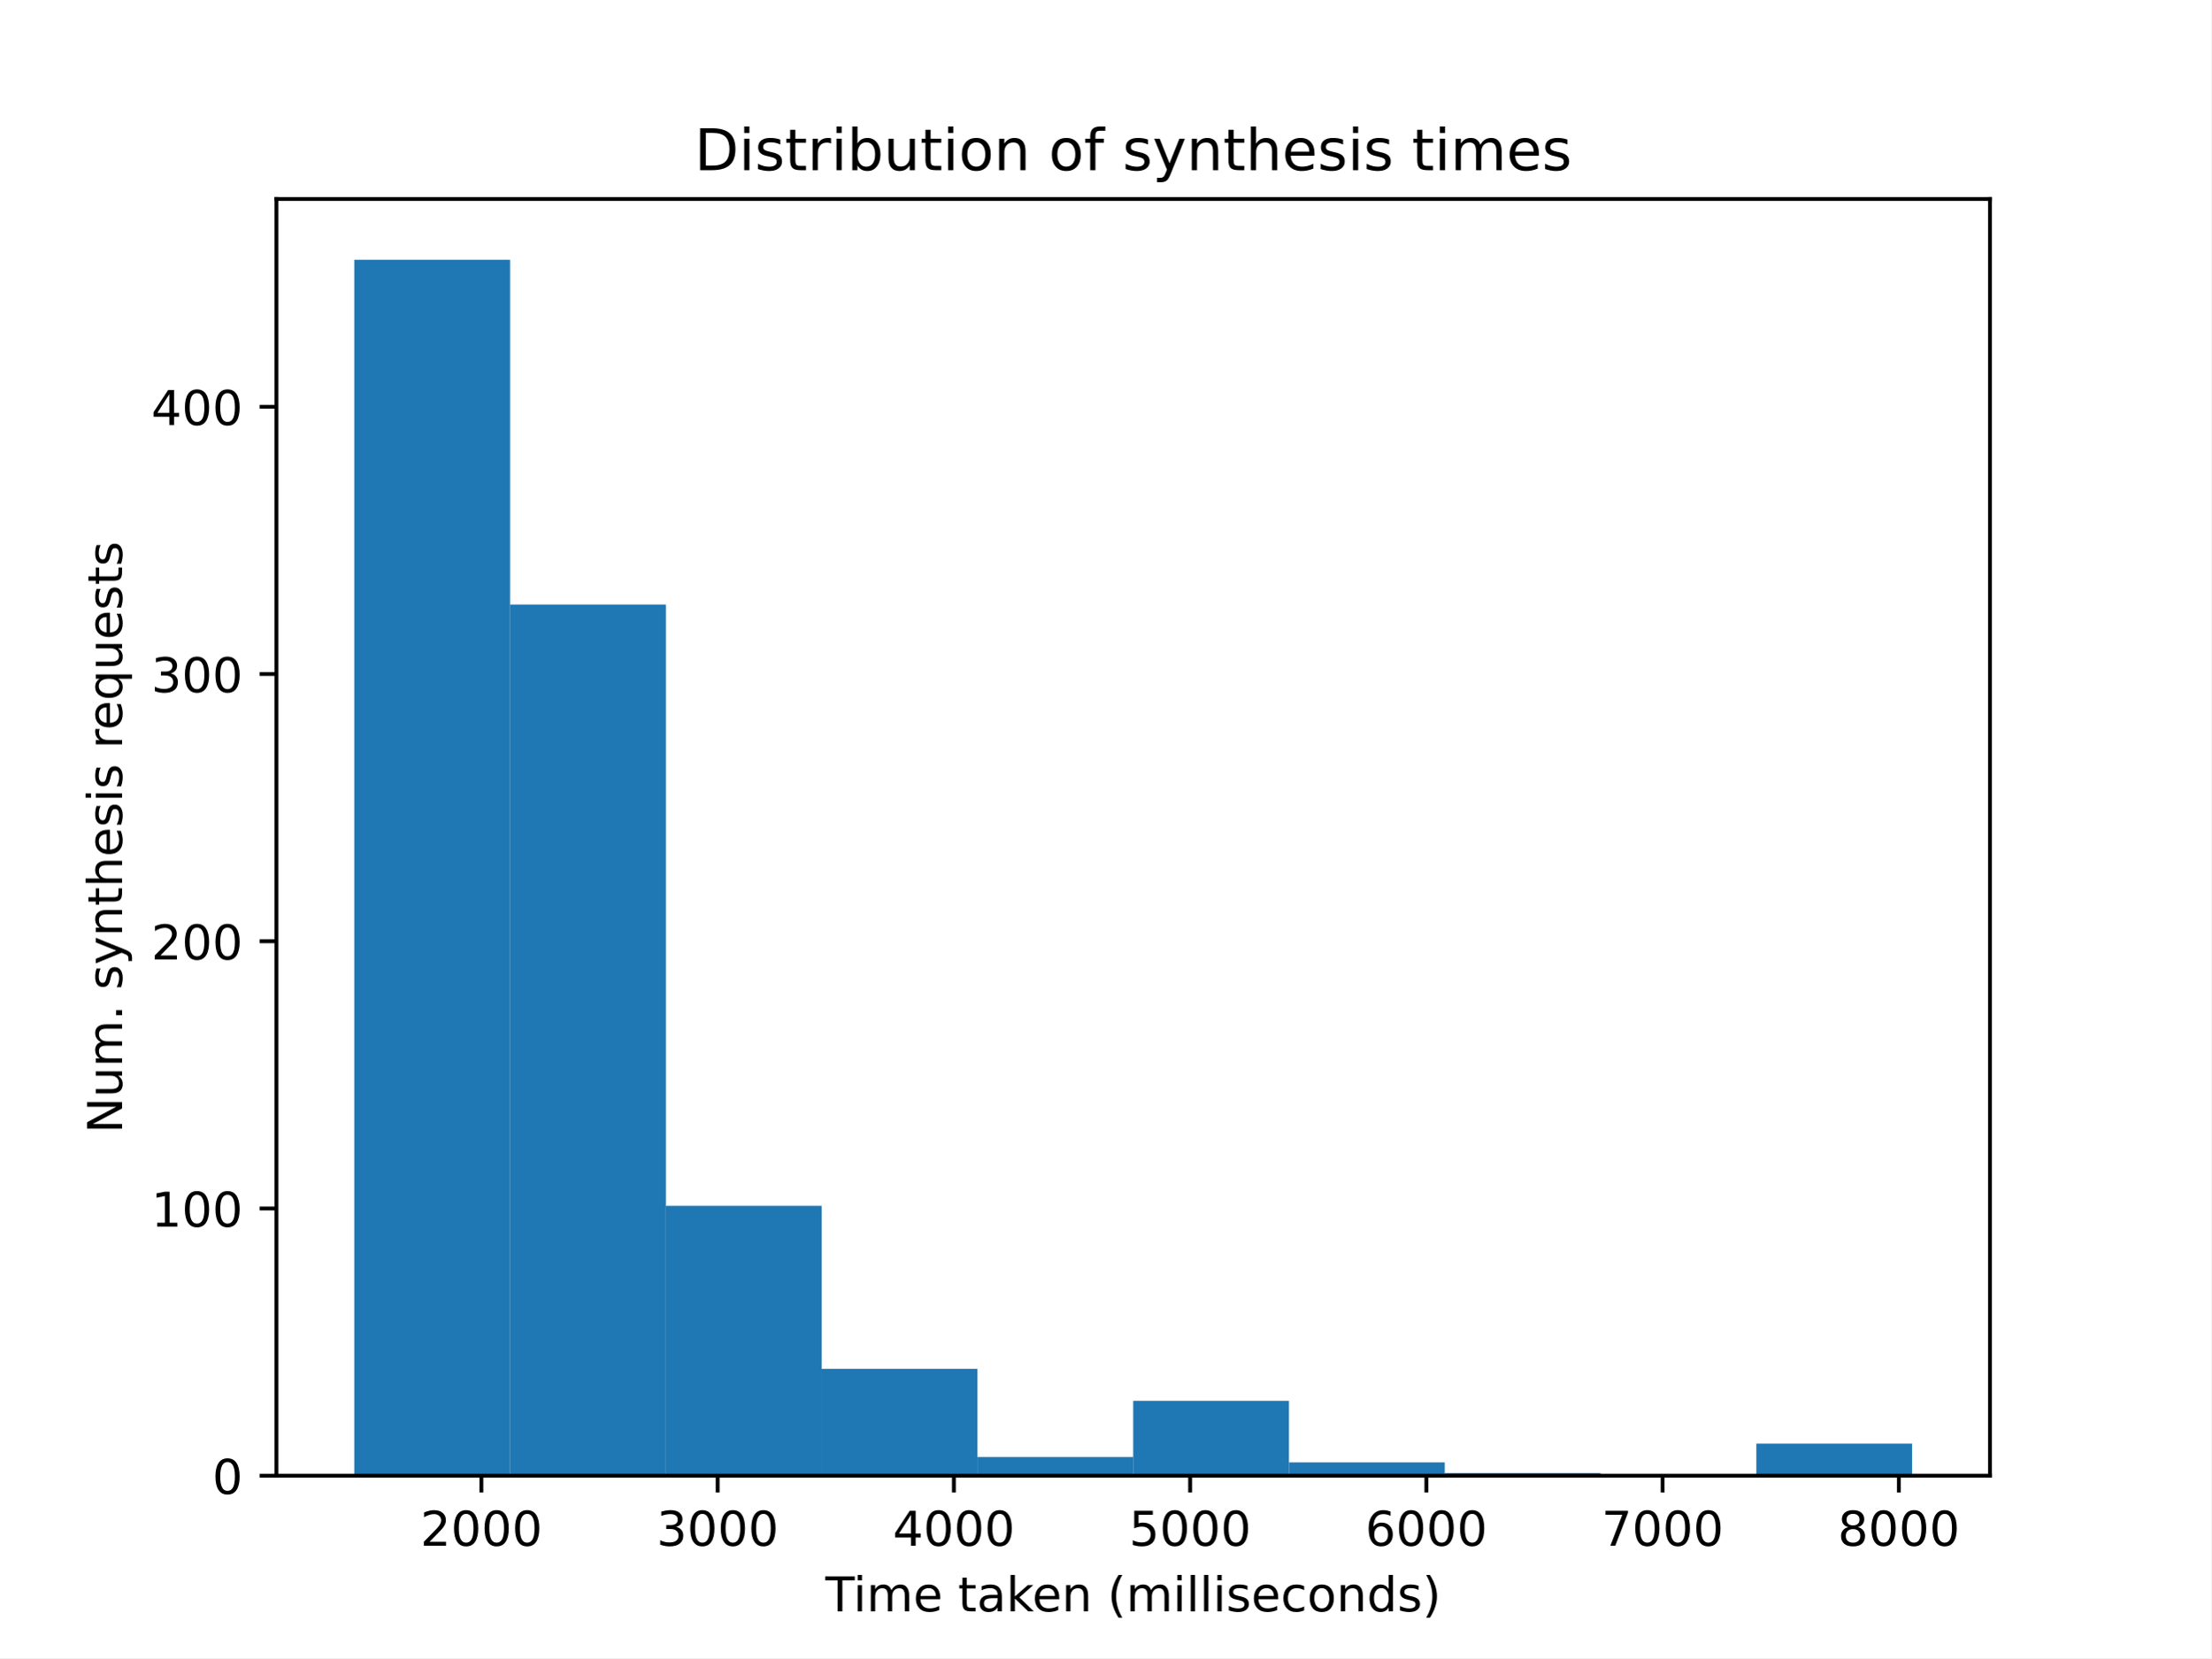
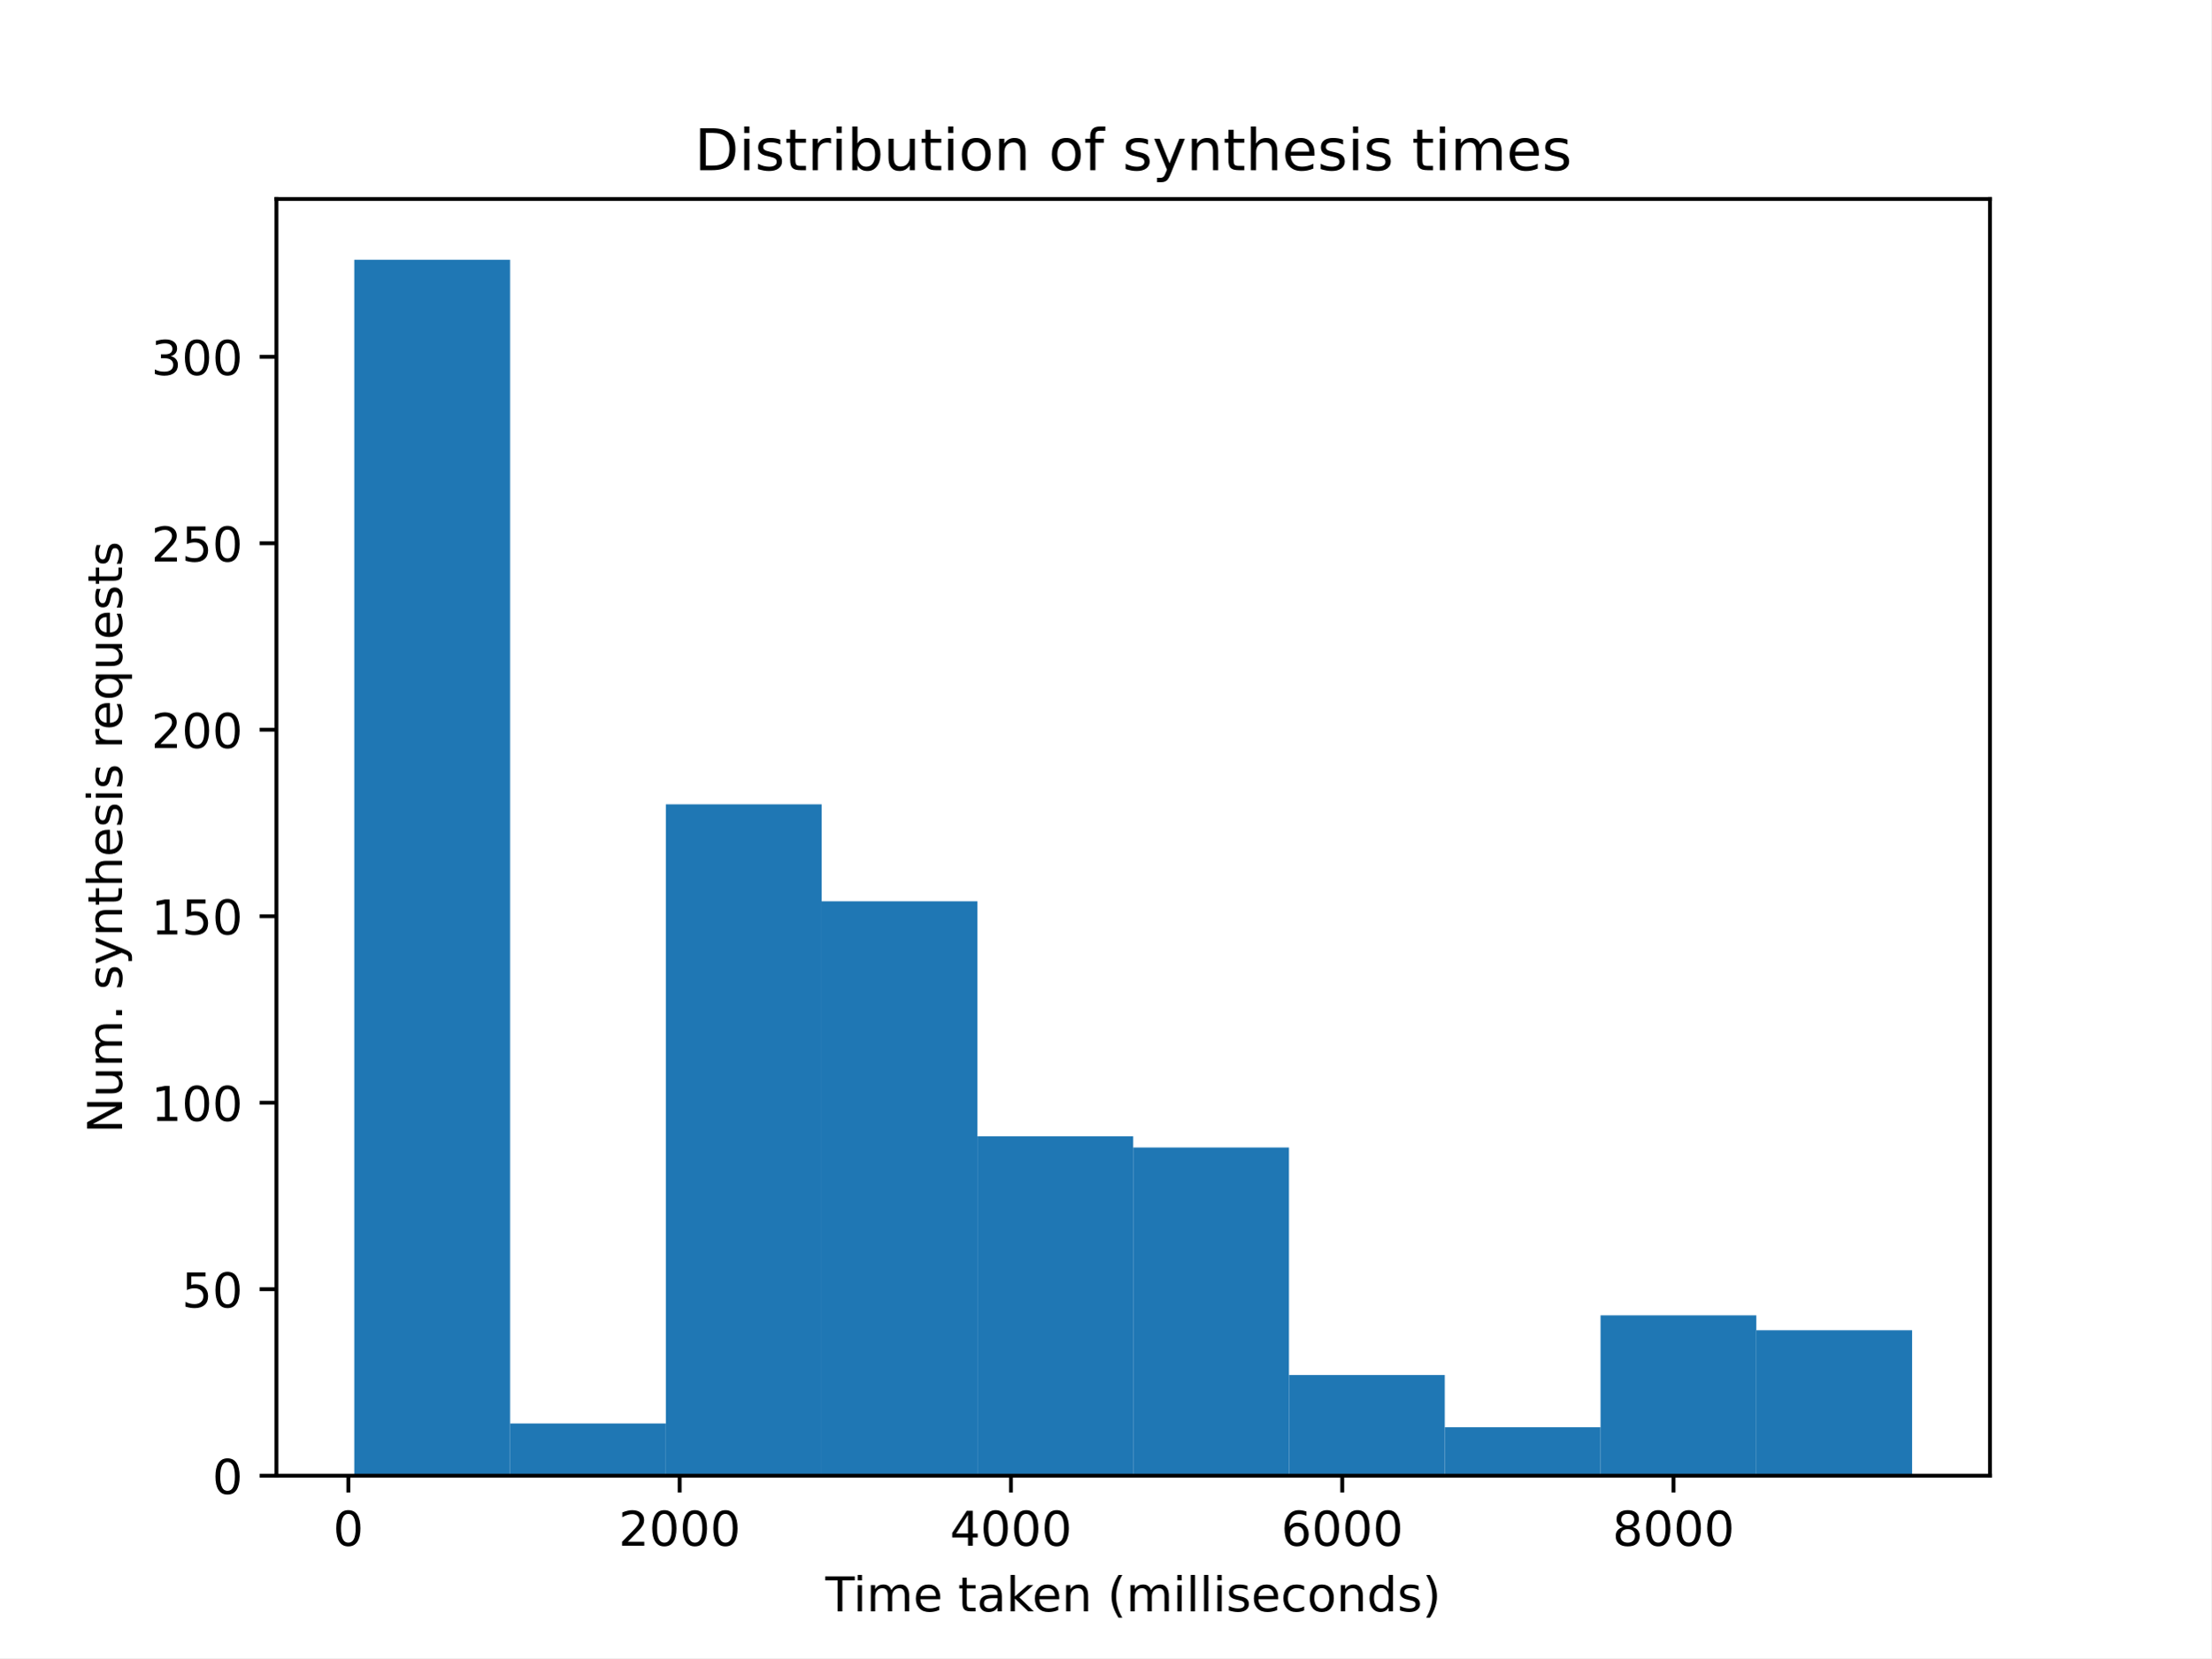
<svg xmlns="http://www.w3.org/2000/svg" xmlns:xlink="http://www.w3.org/1999/xlink" height="345.6pt" version="1.1" viewBox="0 0 460.8 345.6" width="460.8pt">
  <defs>
    <style type="text/css">*{stroke-linecap:butt;stroke-linejoin:round;}</style>
  </defs>
  <g id="figure_1">
    <g id="patch_1">
      <path d="M 0 345.6  L 460.8 345.6  L 460.8 0  L 0 0  z " style="fill:#ffffff;" />
    </g>
    <g id="axes_1">
      <g id="patch_2">
        <path d="M 57.6 307.584  L 414.72 307.584  L 414.72 41.472  L 57.6 41.472  z " style="fill:#ffffff;" />
      </g>
      <g id="patch_3">
-         <path clip-path="url(#p258de4fa7c)" d="M 73.833 307.584  L 106.298 307.584  L 106.298 54.144  L 73.833 54.144  z " style="fill:#1f77b4;" />
+         <path clip-path="url(#p5d785d6f52)" d="M 73.833 307.584  L 106.298 307.584  L 106.298 54.144  L 73.833 54.144  z " style="fill:#1f77b4;" />
      </g>
      <g id="patch_4">
-         <path clip-path="url(#p258de4fa7c)" d="M 106.298 307.584  L 138.764 307.584  L 138.764 125.998  L 106.298 125.998  z " style="fill:#1f77b4;" />
+         <path clip-path="url(#p5d785d6f52)" d="M 106.298 307.584  L 138.764 307.584  L 138.764 296.7  L 106.298 296.7  z " style="fill:#1f77b4;" />
      </g>
      <g id="patch_5">
-         <path clip-path="url(#p258de4fa7c)" d="M 138.764 307.584  L 171.229 307.584  L 171.229 251.326  L 138.764 251.326  z " style="fill:#1f77b4;" />
+         <path clip-path="url(#p5d785d6f52)" d="M 138.764 307.584  L 171.229 307.584  L 171.229 167.648  L 138.764 167.648  z " style="fill:#1f77b4;" />
      </g>
      <g id="patch_6">
-         <path clip-path="url(#p258de4fa7c)" d="M 171.229 307.584  L 203.695 307.584  L 203.695 285.304  L 171.229 285.304  z " style="fill:#1f77b4;" />
+         <path clip-path="url(#p5d785d6f52)" d="M 171.229 307.584  L 203.695 307.584  L 203.695 187.861  L 171.229 187.861  z " style="fill:#1f77b4;" />
      </g>
      <g id="patch_7">
-         <path clip-path="url(#p258de4fa7c)" d="M 203.695 307.584  L 236.16 307.584  L 236.16 303.685  L 203.695 303.685  z " style="fill:#1f77b4;" />
+         <path clip-path="url(#p5d785d6f52)" d="M 203.695 307.584  L 236.16 307.584  L 236.16 236.838  L 203.695 236.838  z " style="fill:#1f77b4;" />
      </g>
      <g id="patch_8">
-         <path clip-path="url(#p258de4fa7c)" d="M 236.16 307.584  L 268.625 307.584  L 268.625 291.988  L 236.16 291.988  z " style="fill:#1f77b4;" />
+         <path clip-path="url(#p5d785d6f52)" d="M 236.16 307.584  L 268.625 307.584  L 268.625 239.171  L 236.16 239.171  z " style="fill:#1f77b4;" />
      </g>
      <g id="patch_9">
-         <path clip-path="url(#p258de4fa7c)" d="M 268.625 307.584  L 301.091 307.584  L 301.091 304.799  L 268.625 304.799  z " style="fill:#1f77b4;" />
+         <path clip-path="url(#p5d785d6f52)" d="M 268.625 307.584  L 301.091 307.584  L 301.091 286.594  L 268.625 286.594  z " style="fill:#1f77b4;" />
      </g>
      <g id="patch_10">
-         <path clip-path="url(#p258de4fa7c)" d="M 301.091 307.584  L 333.556 307.584  L 333.556 307.027  L 301.091 307.027  z " style="fill:#1f77b4;" />
+         <path clip-path="url(#p5d785d6f52)" d="M 301.091 307.584  L 333.556 307.584  L 333.556 297.477  L 301.091 297.477  z " style="fill:#1f77b4;" />
      </g>
      <g id="patch_11">
-         <path clip-path="url(#p258de4fa7c)" d="M 333.556 307.584  L 366.022 307.584  L 366.022 307.584  L 333.556 307.584  z " style="fill:#1f77b4;" />
+         <path clip-path="url(#p5d785d6f52)" d="M 333.556 307.584  L 366.022 307.584  L 366.022 274.155  L 333.556 274.155  z " style="fill:#1f77b4;" />
      </g>
      <g id="patch_12">
-         <path clip-path="url(#p258de4fa7c)" d="M 366.022 307.584  L 398.487 307.584  L 398.487 300.9  L 366.022 300.9  z " style="fill:#1f77b4;" />
+         <path clip-path="url(#p5d785d6f52)" d="M 366.022 307.584  L 398.487 307.584  L 398.487 277.264  L 366.022 277.264  z " style="fill:#1f77b4;" />
      </g>
      <g id="matplotlib.axis_1">
        <g id="xtick_1">
          <g id="line2d_1">
            <defs>
-               <path d="M 0 0  L 0 3.5  " id="mf7b155aada" style="stroke:#000000;stroke-width:0.8;" />
+               <path d="M 0 0  L 0 3.5  " id="m2b6bdbf3f2" style="stroke:#000000;stroke-width:0.8;" />
            </defs>
            <g>
-               <use style="stroke:#000000;stroke-width:0.8;" x="100.321" xlink:href="#mf7b155aada" y="307.584" />
+               <use style="stroke:#000000;stroke-width:0.8;" x="72.59" xlink:href="#m2b6bdbf3f2" y="307.584" />
            </g>
          </g>
          <g id="text_1">
-             <g transform="translate(87.59607 322.1824)scale(0.1 -0.1)">
-               <defs>
-                 <path d="M 19.188 8.297  L 53.609 8.297  L 53.609 0  L 7.328 0  L 7.328 8.297  Q 12.938 14.109 22.625 23.891  Q 32.328 33.688 34.812 36.531  Q 39.547 41.844 41.422 45.531  Q 43.312 49.219 43.312 52.781  Q 43.312 58.594 39.234 62.25  Q 35.156 65.922 28.609 65.922  Q 23.969 65.922 18.812 64.312  Q 13.672 62.703 7.812 59.422  L 7.812 69.391  Q 13.766 71.781 18.938 73  Q 24.125 74.219 28.422 74.219  Q 39.75 74.219 46.484 68.547  Q 53.219 62.891 53.219 53.422  Q 53.219 48.922 51.531 44.891  Q 49.859 40.875 45.406 35.406  Q 44.188 33.984 37.641 27.219  Q 31.109 20.453 19.188 8.297  z " id="DejaVuSans-50" />
+             <g transform="translate(69.40865 322.1824)scale(0.1 -0.1)">
+               <defs>
                <path d="M 31.781 66.406  Q 24.172 66.406 20.328 58.906  Q 16.5 51.422 16.5 36.375  Q 16.5 21.391 20.328 13.891  Q 24.172 6.391 31.781 6.391  Q 39.453 6.391 43.281 13.891  Q 47.125 21.391 47.125 36.375  Q 47.125 51.422 43.281 58.906  Q 39.453 66.406 31.781 66.406  z M 31.781 74.219  Q 44.047 74.219 50.516 64.516  Q 56.984 54.828 56.984 36.375  Q 56.984 17.969 50.516 8.266  Q 44.047 -1.422 31.781 -1.422  Q 19.531 -1.422 13.062 8.266  Q 6.594 17.969 6.594 36.375  Q 6.594 54.828 13.062 64.516  Q 19.531 74.219 31.781 74.219  z " id="DejaVuSans-48" />
              </defs>
-               <use xlink:href="#DejaVuSans-50" />
-               <use x="63.623" xlink:href="#DejaVuSans-48" />
-               <use x="127.246" xlink:href="#DejaVuSans-48" />
-               <use x="190.869" xlink:href="#DejaVuSans-48" />
+               <use xlink:href="#DejaVuSans-48" />
            </g>
          </g>
        </g>
        <g id="xtick_2">
          <g id="line2d_2">
            <g>
-               <use style="stroke:#000000;stroke-width:0.8;" x="149.556" xlink:href="#mf7b155aada" y="307.584" />
+               <use style="stroke:#000000;stroke-width:0.8;" x="141.636" xlink:href="#m2b6bdbf3f2" y="307.584" />
            </g>
          </g>
          <g id="text_2">
-             <g transform="translate(136.8309 322.1824)scale(0.1 -0.1)">
-               <defs>
-                 <path d="M 40.578 39.312  Q 47.656 37.797 51.625 33  Q 55.609 28.219 55.609 21.188  Q 55.609 10.406 48.188 4.484  Q 40.766 -1.422 27.094 -1.422  Q 22.516 -1.422 17.656 -0.516  Q 12.797 0.391 7.625 2.203  L 7.625 11.719  Q 11.719 9.328 16.594 8.109  Q 21.484 6.891 26.812 6.891  Q 36.078 6.891 40.938 10.547  Q 45.797 14.203 45.797 21.188  Q 45.797 27.641 41.281 31.266  Q 36.766 34.906 28.719 34.906  L 20.219 34.906  L 20.219 43.016  L 29.109 43.016  Q 36.375 43.016 40.234 45.922  Q 44.094 48.828 44.094 54.297  Q 44.094 59.906 40.109 62.906  Q 36.141 65.922 28.719 65.922  Q 24.656 65.922 20.016 65.031  Q 15.375 64.156 9.812 62.312  L 9.812 71.094  Q 15.438 72.656 20.344 73.438  Q 25.25 74.219 29.594 74.219  Q 40.828 74.219 47.359 69.109  Q 53.906 64.016 53.906 55.328  Q 53.906 49.266 50.438 45.094  Q 46.969 40.922 40.578 39.312  z " id="DejaVuSans-51" />
-               </defs>
-               <use xlink:href="#DejaVuSans-51" />
+             <g transform="translate(128.911 322.1824)scale(0.1 -0.1)">
+               <defs>
+                 <path d="M 19.188 8.297  L 53.609 8.297  L 53.609 0  L 7.328 0  L 7.328 8.297  Q 12.938 14.109 22.625 23.891  Q 32.328 33.688 34.812 36.531  Q 39.547 41.844 41.422 45.531  Q 43.312 49.219 43.312 52.781  Q 43.312 58.594 39.234 62.25  Q 35.156 65.922 28.609 65.922  Q 23.969 65.922 18.812 64.312  Q 13.672 62.703 7.812 59.422  L 7.812 69.391  Q 13.766 71.781 18.938 73  Q 24.125 74.219 28.422 74.219  Q 39.75 74.219 46.484 68.547  Q 53.219 62.891 53.219 53.422  Q 53.219 48.922 51.531 44.891  Q 49.859 40.875 45.406 35.406  Q 44.188 33.984 37.641 27.219  Q 31.109 20.453 19.188 8.297  z " id="DejaVuSans-50" />
+               </defs>
+               <use xlink:href="#DejaVuSans-50" />
              <use x="63.623" xlink:href="#DejaVuSans-48" />
              <use x="127.246" xlink:href="#DejaVuSans-48" />
              <use x="190.869" xlink:href="#DejaVuSans-48" />
            </g>
          </g>
        </g>
        <g id="xtick_3">
          <g id="line2d_3">
            <g>
-               <use style="stroke:#000000;stroke-width:0.8;" x="198.791" xlink:href="#mf7b155aada" y="307.584" />
+               <use style="stroke:#000000;stroke-width:0.8;" x="210.682" xlink:href="#m2b6bdbf3f2" y="307.584" />
            </g>
          </g>
          <g id="text_3">
-             <g transform="translate(186.0658 322.1824)scale(0.1 -0.1)">
+             <g transform="translate(197.957 322.1824)scale(0.1 -0.1)">
              <defs>
                <path d="M 37.797 64.312  L 12.891 25.391  L 37.797 25.391  z M 35.203 72.906  L 47.609 72.906  L 47.609 25.391  L 58.016 25.391  L 58.016 17.188  L 47.609 17.188  L 47.609 0  L 37.797 0  L 37.797 17.188  L 4.891 17.188  L 4.891 26.703  z " id="DejaVuSans-52" />
              </defs>
              <use xlink:href="#DejaVuSans-52" />
              <use x="63.623" xlink:href="#DejaVuSans-48" />
              <use x="127.246" xlink:href="#DejaVuSans-48" />
              <use x="190.869" xlink:href="#DejaVuSans-48" />
            </g>
          </g>
        </g>
        <g id="xtick_4">
          <g id="line2d_4">
            <g>
-               <use style="stroke:#000000;stroke-width:0.8;" x="248.026" xlink:href="#mf7b155aada" y="307.584" />
+               <use style="stroke:#000000;stroke-width:0.8;" x="279.728" xlink:href="#m2b6bdbf3f2" y="307.584" />
            </g>
          </g>
          <g id="text_4">
-             <g transform="translate(235.3006 322.1824)scale(0.1 -0.1)">
-               <defs>
-                 <path d="M 10.797 72.906  L 49.516 72.906  L 49.516 64.594  L 19.828 64.594  L 19.828 46.734  Q 21.969 47.469 24.109 47.828  Q 26.266 48.188 28.422 48.188  Q 40.625 48.188 47.75 41.5  Q 54.891 34.812 54.891 23.391  Q 54.891 11.625 47.562 5.094  Q 40.234 -1.422 26.906 -1.422  Q 22.312 -1.422 17.547 -0.641  Q 12.797 0.141 7.719 1.703  L 7.719 11.625  Q 12.109 9.234 16.797 8.062  Q 21.484 6.891 26.703 6.891  Q 35.156 6.891 40.078 11.328  Q 45.016 15.766 45.016 23.391  Q 45.016 31 40.078 35.438  Q 35.156 39.891 26.703 39.891  Q 22.75 39.891 18.812 39.016  Q 14.891 38.141 10.797 36.281  z " id="DejaVuSans-53" />
-               </defs>
-               <use xlink:href="#DejaVuSans-53" />
+             <g transform="translate(267.0031 322.1824)scale(0.1 -0.1)">
+               <defs>
+                 <path d="M 33.016 40.375  Q 26.375 40.375 22.484 35.828  Q 18.609 31.297 18.609 23.391  Q 18.609 15.531 22.484 10.953  Q 26.375 6.391 33.016 6.391  Q 39.656 6.391 43.531 10.953  Q 47.406 15.531 47.406 23.391  Q 47.406 31.297 43.531 35.828  Q 39.656 40.375 33.016 40.375  z M 52.594 71.297  L 52.594 62.312  Q 48.875 64.062 45.094 64.984  Q 41.312 65.922 37.594 65.922  Q 27.828 65.922 22.672 59.328  Q 17.531 52.734 16.797 39.406  Q 19.672 43.656 24.016 45.922  Q 28.375 48.188 33.594 48.188  Q 44.578 48.188 50.953 41.516  Q 57.328 34.859 57.328 23.391  Q 57.328 12.156 50.688 5.359  Q 44.047 -1.422 33.016 -1.422  Q 20.359 -1.422 13.672 8.266  Q 6.984 17.969 6.984 36.375  Q 6.984 53.656 15.188 63.938  Q 23.391 74.219 37.203 74.219  Q 40.922 74.219 44.703 73.484  Q 48.484 72.75 52.594 71.297  z " id="DejaVuSans-54" />
+               </defs>
+               <use xlink:href="#DejaVuSans-54" />
              <use x="63.623" xlink:href="#DejaVuSans-48" />
              <use x="127.246" xlink:href="#DejaVuSans-48" />
              <use x="190.869" xlink:href="#DejaVuSans-48" />
            </g>
          </g>
        </g>
        <g id="xtick_5">
          <g id="line2d_5">
            <g>
-               <use style="stroke:#000000;stroke-width:0.8;" x="297.26" xlink:href="#mf7b155aada" y="307.584" />
+               <use style="stroke:#000000;stroke-width:0.8;" x="348.774" xlink:href="#m2b6bdbf3f2" y="307.584" />
            </g>
          </g>
          <g id="text_5">
-             <g transform="translate(284.5354 322.1824)scale(0.1 -0.1)">
-               <defs>
-                 <path d="M 33.016 40.375  Q 26.375 40.375 22.484 35.828  Q 18.609 31.297 18.609 23.391  Q 18.609 15.531 22.484 10.953  Q 26.375 6.391 33.016 6.391  Q 39.656 6.391 43.531 10.953  Q 47.406 15.531 47.406 23.391  Q 47.406 31.297 43.531 35.828  Q 39.656 40.375 33.016 40.375  z M 52.594 71.297  L 52.594 62.312  Q 48.875 64.062 45.094 64.984  Q 41.312 65.922 37.594 65.922  Q 27.828 65.922 22.672 59.328  Q 17.531 52.734 16.797 39.406  Q 19.672 43.656 24.016 45.922  Q 28.375 48.188 33.594 48.188  Q 44.578 48.188 50.953 41.516  Q 57.328 34.859 57.328 23.391  Q 57.328 12.156 50.688 5.359  Q 44.047 -1.422 33.016 -1.422  Q 20.359 -1.422 13.672 8.266  Q 6.984 17.969 6.984 36.375  Q 6.984 53.656 15.188 63.938  Q 23.391 74.219 37.203 74.219  Q 40.922 74.219 44.703 73.484  Q 48.484 72.75 52.594 71.297  z " id="DejaVuSans-54" />
-               </defs>
-               <use xlink:href="#DejaVuSans-54" />
+             <g transform="translate(336.0491 322.1824)scale(0.1 -0.1)">
+               <defs>
+                 <path d="M 31.781 34.625  Q 24.75 34.625 20.719 30.859  Q 16.703 27.094 16.703 20.516  Q 16.703 13.922 20.719 10.156  Q 24.75 6.391 31.781 6.391  Q 38.812 6.391 42.859 10.172  Q 46.922 13.969 46.922 20.516  Q 46.922 27.094 42.891 30.859  Q 38.875 34.625 31.781 34.625  z M 21.922 38.812  Q 15.578 40.375 12.031 44.719  Q 8.5 49.078 8.5 55.328  Q 8.5 64.062 14.719 69.141  Q 20.953 74.219 31.781 74.219  Q 42.672 74.219 48.875 69.141  Q 55.078 64.062 55.078 55.328  Q 55.078 49.078 51.531 44.719  Q 48 40.375 41.703 38.812  Q 48.828 37.156 52.797 32.312  Q 56.781 27.484 56.781 20.516  Q 56.781 9.906 50.312 4.234  Q 43.844 -1.422 31.781 -1.422  Q 19.734 -1.422 13.25 4.234  Q 6.781 9.906 6.781 20.516  Q 6.781 27.484 10.781 32.312  Q 14.797 37.156 21.922 38.812  z M 18.312 54.391  Q 18.312 48.734 21.844 45.562  Q 25.391 42.391 31.781 42.391  Q 38.141 42.391 41.719 45.562  Q 45.312 48.734 45.312 54.391  Q 45.312 60.062 41.719 63.234  Q 38.141 66.406 31.781 66.406  Q 25.391 66.406 21.844 63.234  Q 18.312 60.062 18.312 54.391  z " id="DejaVuSans-56" />
+               </defs>
+               <use xlink:href="#DejaVuSans-56" />
              <use x="63.623" xlink:href="#DejaVuSans-48" />
              <use x="127.246" xlink:href="#DejaVuSans-48" />
              <use x="190.869" xlink:href="#DejaVuSans-48" />
            </g>
          </g>
        </g>
-         <g id="xtick_6">
-           <g id="line2d_6">
-             <g>
-               <use style="stroke:#000000;stroke-width:0.8;" x="346.495" xlink:href="#mf7b155aada" y="307.584" />
-             </g>
-           </g>
-           <g id="text_6">
-             <g transform="translate(333.7703 322.1824)scale(0.1 -0.1)">
-               <defs>
-                 <path d="M 8.203 72.906  L 55.078 72.906  L 55.078 68.703  L 28.609 0  L 18.312 0  L 43.219 64.594  L 8.203 64.594  z " id="DejaVuSans-55" />
-               </defs>
-               <use xlink:href="#DejaVuSans-55" />
-               <use x="63.623" xlink:href="#DejaVuSans-48" />
-               <use x="127.246" xlink:href="#DejaVuSans-48" />
-               <use x="190.869" xlink:href="#DejaVuSans-48" />
-             </g>
-           </g>
-         </g>
-         <g id="xtick_7">
-           <g id="line2d_7">
-             <g>
-               <use style="stroke:#000000;stroke-width:0.8;" x="395.73" xlink:href="#mf7b155aada" y="307.584" />
-             </g>
-           </g>
-           <g id="text_7">
-             <g transform="translate(383.0051 322.1824)scale(0.1 -0.1)">
-               <defs>
-                 <path d="M 31.781 34.625  Q 24.75 34.625 20.719 30.859  Q 16.703 27.094 16.703 20.516  Q 16.703 13.922 20.719 10.156  Q 24.75 6.391 31.781 6.391  Q 38.812 6.391 42.859 10.172  Q 46.922 13.969 46.922 20.516  Q 46.922 27.094 42.891 30.859  Q 38.875 34.625 31.781 34.625  z M 21.922 38.812  Q 15.578 40.375 12.031 44.719  Q 8.5 49.078 8.5 55.328  Q 8.5 64.062 14.719 69.141  Q 20.953 74.219 31.781 74.219  Q 42.672 74.219 48.875 69.141  Q 55.078 64.062 55.078 55.328  Q 55.078 49.078 51.531 44.719  Q 48 40.375 41.703 38.812  Q 48.828 37.156 52.797 32.312  Q 56.781 27.484 56.781 20.516  Q 56.781 9.906 50.312 4.234  Q 43.844 -1.422 31.781 -1.422  Q 19.734 -1.422 13.25 4.234  Q 6.781 9.906 6.781 20.516  Q 6.781 27.484 10.781 32.312  Q 14.797 37.156 21.922 38.812  z M 18.312 54.391  Q 18.312 48.734 21.844 45.562  Q 25.391 42.391 31.781 42.391  Q 38.141 42.391 41.719 45.562  Q 45.312 48.734 45.312 54.391  Q 45.312 60.062 41.719 63.234  Q 38.141 66.406 31.781 66.406  Q 25.391 66.406 21.844 63.234  Q 18.312 60.062 18.312 54.391  z " id="DejaVuSans-56" />
-               </defs>
-               <use xlink:href="#DejaVuSans-56" />
-               <use x="63.623" xlink:href="#DejaVuSans-48" />
-               <use x="127.246" xlink:href="#DejaVuSans-48" />
-               <use x="190.869" xlink:href="#DejaVuSans-48" />
-             </g>
-           </g>
-         </g>
-         <g id="text_8">
+         <g id="text_6">
          <g transform="translate(171.9991 335.8606)scale(0.1 -0.1)">
            <defs>
              <path d="M -0.297 72.906  L 61.375 72.906  L 61.375 64.594  L 35.5 64.594  L 35.5 0  L 25.594 0  L 25.594 64.594  L -0.297 64.594  z " id="DejaVuSans-84" />
              <path d="M 9.422 54.688  L 18.406 54.688  L 18.406 0  L 9.422 0  z M 9.422 75.984  L 18.406 75.984  L 18.406 64.594  L 9.422 64.594  z " id="DejaVuSans-105" />
              <path d="M 52 44.188  Q 55.375 50.25 60.062 53.125  Q 64.75 56 71.094 56  Q 79.641 56 84.281 50.016  Q 88.922 44.047 88.922 33.016  L 88.922 0  L 79.891 0  L 79.891 32.719  Q 79.891 40.578 77.094 44.375  Q 74.312 48.188 68.609 48.188  Q 61.625 48.188 57.562 43.547  Q 53.516 38.922 53.516 30.906  L 53.516 0  L 44.484 0  L 44.484 32.719  Q 44.484 40.625 41.703 44.406  Q 38.922 48.188 33.109 48.188  Q 26.219 48.188 22.156 43.531  Q 18.109 38.875 18.109 30.906  L 18.109 0  L 9.078 0  L 9.078 54.688  L 18.109 54.688  L 18.109 46.188  Q 21.188 51.219 25.484 53.609  Q 29.781 56 35.688 56  Q 41.656 56 45.828 52.969  Q 50 49.953 52 44.188  z " id="DejaVuSans-109" />
              <path d="M 56.203 29.594  L 56.203 25.203  L 14.891 25.203  Q 15.484 15.922 20.484 11.062  Q 25.484 6.203 34.422 6.203  Q 39.594 6.203 44.453 7.469  Q 49.312 8.734 54.109 11.281  L 54.109 2.781  Q 49.266 0.734 44.188 -0.344  Q 39.109 -1.422 33.891 -1.422  Q 20.797 -1.422 13.156 6.188  Q 5.516 13.812 5.516 26.812  Q 5.516 40.234 12.766 48.109  Q 20.016 56 32.328 56  Q 43.359 56 49.781 48.891  Q 56.203 41.797 56.203 29.594  z M 47.219 32.234  Q 47.125 39.594 43.094 43.984  Q 39.062 48.391 32.422 48.391  Q 24.906 48.391 20.391 44.141  Q 15.875 39.891 15.188 32.172  z " id="DejaVuSans-101" />
              <path id="DejaVuSans-32" />
              <path d="M 18.312 70.219  L 18.312 54.688  L 36.812 54.688  L 36.812 47.703  L 18.312 47.703  L 18.312 18.016  Q 18.312 11.328 20.141 9.422  Q 21.969 7.516 27.594 7.516  L 36.812 7.516  L 36.812 0  L 27.594 0  Q 17.188 0 13.234 3.875  Q 9.281 7.766 9.281 18.016  L 9.281 47.703  L 2.688 47.703  L 2.688 54.688  L 9.281 54.688  L 9.281 70.219  z " id="DejaVuSans-116" />
              <path d="M 34.281 27.484  Q 23.391 27.484 19.188 25  Q 14.984 22.516 14.984 16.5  Q 14.984 11.719 18.141 8.906  Q 21.297 6.109 26.703 6.109  Q 34.188 6.109 38.703 11.406  Q 43.219 16.703 43.219 25.484  L 43.219 27.484  z M 52.203 31.203  L 52.203 0  L 43.219 0  L 43.219 8.297  Q 40.141 3.328 35.547 0.953  Q 30.953 -1.422 24.312 -1.422  Q 15.922 -1.422 10.953 3.297  Q 6 8.016 6 15.922  Q 6 25.141 12.172 29.828  Q 18.359 34.516 30.609 34.516  L 43.219 34.516  L 43.219 35.406  Q 43.219 41.609 39.141 45  Q 35.062 48.391 27.688 48.391  Q 23 48.391 18.547 47.266  Q 14.109 46.141 10.016 43.891  L 10.016 52.203  Q 14.938 54.109 19.578 55.047  Q 24.219 56 28.609 56  Q 40.484 56 46.344 49.844  Q 52.203 43.703 52.203 31.203  z " id="DejaVuSans-97" />
              <path d="M 9.078 75.984  L 18.109 75.984  L 18.109 31.109  L 44.922 54.688  L 56.391 54.688  L 27.391 29.109  L 57.625 0  L 45.906 0  L 18.109 26.703  L 18.109 0  L 9.078 0  z " id="DejaVuSans-107" />
              <path d="M 54.891 33.016  L 54.891 0  L 45.906 0  L 45.906 32.719  Q 45.906 40.484 42.875 44.328  Q 39.844 48.188 33.797 48.188  Q 26.516 48.188 22.312 43.547  Q 18.109 38.922 18.109 30.906  L 18.109 0  L 9.078 0  L 9.078 54.688  L 18.109 54.688  L 18.109 46.188  Q 21.344 51.125 25.703 53.562  Q 30.078 56 35.797 56  Q 45.219 56 50.047 50.172  Q 54.891 44.344 54.891 33.016  z " id="DejaVuSans-110" />
              <path d="M 31 75.875  Q 24.469 64.656 21.281 53.656  Q 18.109 42.672 18.109 31.391  Q 18.109 20.125 21.312 9.062  Q 24.516 -2 31 -13.188  L 23.188 -13.188  Q 15.875 -1.703 12.234 9.375  Q 8.594 20.453 8.594 31.391  Q 8.594 42.281 12.203 53.312  Q 15.828 64.359 23.188 75.875  z " id="DejaVuSans-40" />
              <path d="M 9.422 75.984  L 18.406 75.984  L 18.406 0  L 9.422 0  z " id="DejaVuSans-108" />
              <path d="M 44.281 53.078  L 44.281 44.578  Q 40.484 46.531 36.375 47.5  Q 32.281 48.484 27.875 48.484  Q 21.188 48.484 17.844 46.438  Q 14.5 44.391 14.5 40.281  Q 14.5 37.156 16.891 35.375  Q 19.281 33.594 26.516 31.984  L 29.594 31.297  Q 39.156 29.25 43.188 25.516  Q 47.219 21.781 47.219 15.094  Q 47.219 7.469 41.188 3.016  Q 35.156 -1.422 24.609 -1.422  Q 20.219 -1.422 15.453 -0.562  Q 10.688 0.297 5.422 2  L 5.422 11.281  Q 10.406 8.688 15.234 7.391  Q 20.062 6.109 24.812 6.109  Q 31.156 6.109 34.562 8.281  Q 37.984 10.453 37.984 14.406  Q 37.984 18.062 35.516 20.016  Q 33.062 21.969 24.703 23.781  L 21.578 24.516  Q 13.234 26.266 9.516 29.906  Q 5.812 33.547 5.812 39.891  Q 5.812 47.609 11.281 51.797  Q 16.75 56 26.812 56  Q 31.781 56 36.172 55.266  Q 40.578 54.547 44.281 53.078  z " id="DejaVuSans-115" />
              <path d="M 48.781 52.594  L 48.781 44.188  Q 44.969 46.297 41.141 47.344  Q 37.312 48.391 33.406 48.391  Q 24.656 48.391 19.812 42.844  Q 14.984 37.312 14.984 27.297  Q 14.984 17.281 19.812 11.734  Q 24.656 6.203 33.406 6.203  Q 37.312 6.203 41.141 7.25  Q 44.969 8.297 48.781 10.406  L 48.781 2.094  Q 45.016 0.344 40.984 -0.531  Q 36.969 -1.422 32.422 -1.422  Q 20.062 -1.422 12.781 6.344  Q 5.516 14.109 5.516 27.297  Q 5.516 40.672 12.859 48.328  Q 20.219 56 33.016 56  Q 37.156 56 41.109 55.141  Q 45.062 54.297 48.781 52.594  z " id="DejaVuSans-99" />
              <path d="M 30.609 48.391  Q 23.391 48.391 19.188 42.75  Q 14.984 37.109 14.984 27.297  Q 14.984 17.484 19.156 11.844  Q 23.344 6.203 30.609 6.203  Q 37.797 6.203 41.984 11.859  Q 46.188 17.531 46.188 27.297  Q 46.188 37.016 41.984 42.703  Q 37.797 48.391 30.609 48.391  z M 30.609 56  Q 42.328 56 49.016 48.375  Q 55.719 40.766 55.719 27.297  Q 55.719 13.875 49.016 6.219  Q 42.328 -1.422 30.609 -1.422  Q 18.844 -1.422 12.172 6.219  Q 5.516 13.875 5.516 27.297  Q 5.516 40.766 12.172 48.375  Q 18.844 56 30.609 56  z " id="DejaVuSans-111" />
              <path d="M 45.406 46.391  L 45.406 75.984  L 54.391 75.984  L 54.391 0  L 45.406 0  L 45.406 8.203  Q 42.578 3.328 38.25 0.953  Q 33.938 -1.422 27.875 -1.422  Q 17.969 -1.422 11.734 6.484  Q 5.516 14.406 5.516 27.297  Q 5.516 40.188 11.734 48.094  Q 17.969 56 27.875 56  Q 33.938 56 38.25 53.625  Q 42.578 51.266 45.406 46.391  z M 14.797 27.297  Q 14.797 17.391 18.875 11.75  Q 22.953 6.109 30.078 6.109  Q 37.203 6.109 41.297 11.75  Q 45.406 17.391 45.406 27.297  Q 45.406 37.203 41.297 42.844  Q 37.203 48.484 30.078 48.484  Q 22.953 48.484 18.875 42.844  Q 14.797 37.203 14.797 27.297  z " id="DejaVuSans-100" />
              <path d="M 8.016 75.875  L 15.828 75.875  Q 23.141 64.359 26.781 53.312  Q 30.422 42.281 30.422 31.391  Q 30.422 20.453 26.781 9.375  Q 23.141 -1.703 15.828 -13.188  L 8.016 -13.188  Q 14.5 -2 17.703 9.062  Q 20.906 20.125 20.906 31.391  Q 20.906 42.672 17.703 53.656  Q 14.5 64.656 8.016 75.875  z " id="DejaVuSans-41" />
            </defs>
            <use xlink:href="#DejaVuSans-84" />
            <use x="57.959" xlink:href="#DejaVuSans-105" />
            <use x="85.742" xlink:href="#DejaVuSans-109" />
            <use x="183.154" xlink:href="#DejaVuSans-101" />
            <use x="244.678" xlink:href="#DejaVuSans-32" />
            <use x="276.465" xlink:href="#DejaVuSans-116" />
            <use x="315.674" xlink:href="#DejaVuSans-97" />
            <use x="376.953" xlink:href="#DejaVuSans-107" />
            <use x="431.238" xlink:href="#DejaVuSans-101" />
            <use x="492.762" xlink:href="#DejaVuSans-110" />
            <use x="556.141" xlink:href="#DejaVuSans-32" />
            <use x="587.928" xlink:href="#DejaVuSans-40" />
            <use x="626.941" xlink:href="#DejaVuSans-109" />
            <use x="724.354" xlink:href="#DejaVuSans-105" />
            <use x="752.137" xlink:href="#DejaVuSans-108" />
            <use x="779.92" xlink:href="#DejaVuSans-108" />
            <use x="807.703" xlink:href="#DejaVuSans-105" />
            <use x="835.486" xlink:href="#DejaVuSans-115" />
            <use x="887.586" xlink:href="#DejaVuSans-101" />
            <use x="949.109" xlink:href="#DejaVuSans-99" />
            <use x="1004.09" xlink:href="#DejaVuSans-111" />
            <use x="1065.271" xlink:href="#DejaVuSans-110" />
            <use x="1128.65" xlink:href="#DejaVuSans-100" />
            <use x="1192.127" xlink:href="#DejaVuSans-115" />
            <use x="1244.227" xlink:href="#DejaVuSans-41" />
          </g>
        </g>
      </g>
      <g id="matplotlib.axis_2">
        <g id="ytick_1">
-           <g id="line2d_8">
+           <g id="line2d_6">
            <defs>
-               <path d="M 0 0  L -3.5 0  " id="m7cf935dc9b" style="stroke:#000000;stroke-width:0.8;" />
+               <path d="M 0 0  L -3.5 0  " id="md3f57dfcf1" style="stroke:#000000;stroke-width:0.8;" />
            </defs>
            <g>
-               <use style="stroke:#000000;stroke-width:0.8;" x="57.6" xlink:href="#m7cf935dc9b" y="307.584" />
-             </g>
-           </g>
-           <g id="text_9">
+               <use style="stroke:#000000;stroke-width:0.8;" x="57.6" xlink:href="#md3f57dfcf1" y="307.584" />
+             </g>
+           </g>
+           <g id="text_7">
            <g transform="translate(44.2375 311.3832)scale(0.1 -0.1)">
              <use xlink:href="#DejaVuSans-48" />
            </g>
          </g>
        </g>
        <g id="ytick_2">
+           <g id="line2d_7">
+             <g>
+               <use style="stroke:#000000;stroke-width:0.8;" x="57.6" xlink:href="#md3f57dfcf1" y="268.713" />
+             </g>
+           </g>
+           <g id="text_8">
+             <g transform="translate(37.875 272.5121)scale(0.1 -0.1)">
+               <defs>
+                 <path d="M 10.797 72.906  L 49.516 72.906  L 49.516 64.594  L 19.828 64.594  L 19.828 46.734  Q 21.969 47.469 24.109 47.828  Q 26.266 48.188 28.422 48.188  Q 40.625 48.188 47.75 41.5  Q 54.891 34.812 54.891 23.391  Q 54.891 11.625 47.562 5.094  Q 40.234 -1.422 26.906 -1.422  Q 22.312 -1.422 17.547 -0.641  Q 12.797 0.141 7.719 1.703  L 7.719 11.625  Q 12.109 9.234 16.797 8.062  Q 21.484 6.891 26.703 6.891  Q 35.156 6.891 40.078 11.328  Q 45.016 15.766 45.016 23.391  Q 45.016 31 40.078 35.438  Q 35.156 39.891 26.703 39.891  Q 22.75 39.891 18.812 39.016  Q 14.891 38.141 10.797 36.281  z " id="DejaVuSans-53" />
+               </defs>
+               <use xlink:href="#DejaVuSans-53" />
+               <use x="63.623" xlink:href="#DejaVuSans-48" />
+             </g>
+           </g>
+         </g>
+         <g id="ytick_3">
+           <g id="line2d_8">
+             <g>
+               <use style="stroke:#000000;stroke-width:0.8;" x="57.6" xlink:href="#md3f57dfcf1" y="229.842" />
+             </g>
+           </g>
+           <g id="text_9">
+             <g transform="translate(31.5125 233.6409)scale(0.1 -0.1)">
+               <defs>
+                 <path d="M 12.406 8.297  L 28.516 8.297  L 28.516 63.922  L 10.984 60.406  L 10.984 69.391  L 28.422 72.906  L 38.281 72.906  L 38.281 8.297  L 54.391 8.297  L 54.391 0  L 12.406 0  z " id="DejaVuSans-49" />
+               </defs>
+               <use xlink:href="#DejaVuSans-49" />
+               <use x="63.623" xlink:href="#DejaVuSans-48" />
+               <use x="127.246" xlink:href="#DejaVuSans-48" />
+             </g>
+           </g>
+         </g>
+         <g id="ytick_4">
          <g id="line2d_9">
            <g>
-               <use style="stroke:#000000;stroke-width:0.8;" x="57.6" xlink:href="#m7cf935dc9b" y="251.883" />
+               <use style="stroke:#000000;stroke-width:0.8;" x="57.6" xlink:href="#md3f57dfcf1" y="190.971" />
            </g>
          </g>
          <g id="text_10">
-             <g transform="translate(31.5125 255.6821)scale(0.1 -0.1)">
-               <defs>
-                 <path d="M 12.406 8.297  L 28.516 8.297  L 28.516 63.922  L 10.984 60.406  L 10.984 69.391  L 28.422 72.906  L 38.281 72.906  L 38.281 8.297  L 54.391 8.297  L 54.391 0  L 12.406 0  z " id="DejaVuSans-49" />
-               </defs>
+             <g transform="translate(31.5125 194.7697)scale(0.1 -0.1)">
              <use xlink:href="#DejaVuSans-49" />
-               <use x="63.623" xlink:href="#DejaVuSans-48" />
-               <use x="127.246" xlink:href="#DejaVuSans-48" />
-             </g>
-           </g>
-         </g>
-         <g id="ytick_3">
+               <use x="63.623" xlink:href="#DejaVuSans-53" />
+               <use x="127.246" xlink:href="#DejaVuSans-48" />
+             </g>
+           </g>
+         </g>
+         <g id="ytick_5">
          <g id="line2d_10">
            <g>
-               <use style="stroke:#000000;stroke-width:0.8;" x="57.6" xlink:href="#m7cf935dc9b" y="196.182" />
+               <use style="stroke:#000000;stroke-width:0.8;" x="57.6" xlink:href="#md3f57dfcf1" y="152.099" />
            </g>
          </g>
          <g id="text_11">
-             <g transform="translate(31.5125 199.981)scale(0.1 -0.1)">
+             <g transform="translate(31.5125 155.8986)scale(0.1 -0.1)">
              <use xlink:href="#DejaVuSans-50" />
              <use x="63.623" xlink:href="#DejaVuSans-48" />
              <use x="127.246" xlink:href="#DejaVuSans-48" />
            </g>
          </g>
        </g>
-         <g id="ytick_4">
+         <g id="ytick_6">
          <g id="line2d_11">
            <g>
-               <use style="stroke:#000000;stroke-width:0.8;" x="57.6" xlink:href="#m7cf935dc9b" y="140.481" />
+               <use style="stroke:#000000;stroke-width:0.8;" x="57.6" xlink:href="#md3f57dfcf1" y="113.228" />
            </g>
          </g>
          <g id="text_12">
-             <g transform="translate(31.5125 144.2799)scale(0.1 -0.1)">
+             <g transform="translate(31.5125 117.0274)scale(0.1 -0.1)">
+               <use xlink:href="#DejaVuSans-50" />
+               <use x="63.623" xlink:href="#DejaVuSans-53" />
+               <use x="127.246" xlink:href="#DejaVuSans-48" />
+             </g>
+           </g>
+         </g>
+         <g id="ytick_7">
+           <g id="line2d_12">
+             <g>
+               <use style="stroke:#000000;stroke-width:0.8;" x="57.6" xlink:href="#md3f57dfcf1" y="74.357" />
+             </g>
+           </g>
+           <g id="text_13">
+             <g transform="translate(31.5125 78.15623)scale(0.1 -0.1)">
+               <defs>
+                 <path d="M 40.578 39.312  Q 47.656 37.797 51.625 33  Q 55.609 28.219 55.609 21.188  Q 55.609 10.406 48.188 4.484  Q 40.766 -1.422 27.094 -1.422  Q 22.516 -1.422 17.656 -0.516  Q 12.797 0.391 7.625 2.203  L 7.625 11.719  Q 11.719 9.328 16.594 8.109  Q 21.484 6.891 26.812 6.891  Q 36.078 6.891 40.938 10.547  Q 45.797 14.203 45.797 21.188  Q 45.797 27.641 41.281 31.266  Q 36.766 34.906 28.719 34.906  L 20.219 34.906  L 20.219 43.016  L 29.109 43.016  Q 36.375 43.016 40.234 45.922  Q 44.094 48.828 44.094 54.297  Q 44.094 59.906 40.109 62.906  Q 36.141 65.922 28.719 65.922  Q 24.656 65.922 20.016 65.031  Q 15.375 64.156 9.812 62.312  L 9.812 71.094  Q 15.438 72.656 20.344 73.438  Q 25.25 74.219 29.594 74.219  Q 40.828 74.219 47.359 69.109  Q 53.906 64.016 53.906 55.328  Q 53.906 49.266 50.438 45.094  Q 46.969 40.922 40.578 39.312  z " id="DejaVuSans-51" />
+               </defs>
              <use xlink:href="#DejaVuSans-51" />
-               <use x="63.623" xlink:href="#DejaVuSans-48" />
-               <use x="127.246" xlink:href="#DejaVuSans-48" />
-             </g>
-           </g>
-         </g>
-         <g id="ytick_5">
-           <g id="line2d_12">
-             <g>
-               <use style="stroke:#000000;stroke-width:0.8;" x="57.6" xlink:href="#m7cf935dc9b" y="84.78" />
-             </g>
-           </g>
-           <g id="text_13">
-             <g transform="translate(31.5125 88.57882)scale(0.1 -0.1)">
-               <use xlink:href="#DejaVuSans-52" />
              <use x="63.623" xlink:href="#DejaVuSans-48" />
              <use x="127.246" xlink:href="#DejaVuSans-48" />
            </g>
          </g>
        </g>
        <g id="text_14">
          <g transform="translate(25.43281 236.2202)rotate(-90)scale(0.1 -0.1)">
            <defs>
              <path d="M 9.812 72.906  L 23.094 72.906  L 55.422 11.922  L 55.422 72.906  L 64.984 72.906  L 64.984 0  L 51.703 0  L 19.391 60.984  L 19.391 0  L 9.812 0  z " id="DejaVuSans-78" />
              <path d="M 8.5 21.578  L 8.5 54.688  L 17.484 54.688  L 17.484 21.922  Q 17.484 14.156 20.5 10.266  Q 23.531 6.391 29.594 6.391  Q 36.859 6.391 41.078 11.031  Q 45.312 15.672 45.312 23.688  L 45.312 54.688  L 54.297 54.688  L 54.297 0  L 45.312 0  L 45.312 8.406  Q 42.047 3.422 37.719 1  Q 33.406 -1.422 27.688 -1.422  Q 18.266 -1.422 13.375 4.438  Q 8.5 10.297 8.5 21.578  z M 31.109 56  z " id="DejaVuSans-117" />
              <path d="M 10.688 12.406  L 21 12.406  L 21 0  L 10.688 0  z " id="DejaVuSans-46" />
              <path d="M 32.172 -5.078  Q 28.375 -14.844 24.75 -17.812  Q 21.141 -20.797 15.094 -20.797  L 7.906 -20.797  L 7.906 -13.281  L 13.188 -13.281  Q 16.891 -13.281 18.938 -11.516  Q 21 -9.766 23.484 -3.219  L 25.094 0.875  L 2.984 54.688  L 12.5 54.688  L 29.594 11.922  L 46.688 54.688  L 56.203 54.688  z " id="DejaVuSans-121" />
              <path d="M 54.891 33.016  L 54.891 0  L 45.906 0  L 45.906 32.719  Q 45.906 40.484 42.875 44.328  Q 39.844 48.188 33.797 48.188  Q 26.516 48.188 22.312 43.547  Q 18.109 38.922 18.109 30.906  L 18.109 0  L 9.078 0  L 9.078 75.984  L 18.109 75.984  L 18.109 46.188  Q 21.344 51.125 25.703 53.562  Q 30.078 56 35.797 56  Q 45.219 56 50.047 50.172  Q 54.891 44.344 54.891 33.016  z " id="DejaVuSans-104" />
              <path d="M 41.109 46.297  Q 39.594 47.172 37.812 47.578  Q 36.031 48 33.891 48  Q 26.266 48 22.188 43.047  Q 18.109 38.094 18.109 28.812  L 18.109 0  L 9.078 0  L 9.078 54.688  L 18.109 54.688  L 18.109 46.188  Q 20.953 51.172 25.484 53.578  Q 30.031 56 36.531 56  Q 37.453 56 38.578 55.875  Q 39.703 55.766 41.062 55.516  z " id="DejaVuSans-114" />
              <path d="M 14.797 27.297  Q 14.797 17.391 18.875 11.75  Q 22.953 6.109 30.078 6.109  Q 37.203 6.109 41.297 11.75  Q 45.406 17.391 45.406 27.297  Q 45.406 37.203 41.297 42.844  Q 37.203 48.484 30.078 48.484  Q 22.953 48.484 18.875 42.844  Q 14.797 37.203 14.797 27.297  z M 45.406 8.203  Q 42.578 3.328 38.25 0.953  Q 33.938 -1.422 27.875 -1.422  Q 17.969 -1.422 11.734 6.484  Q 5.516 14.406 5.516 27.297  Q 5.516 40.188 11.734 48.094  Q 17.969 56 27.875 56  Q 33.938 56 38.25 53.625  Q 42.578 51.266 45.406 46.391  L 45.406 54.688  L 54.391 54.688  L 54.391 -20.797  L 45.406 -20.797  z " id="DejaVuSans-113" />
            </defs>
            <use xlink:href="#DejaVuSans-78" />
            <use x="74.805" xlink:href="#DejaVuSans-117" />
            <use x="138.184" xlink:href="#DejaVuSans-109" />
            <use x="235.596" xlink:href="#DejaVuSans-46" />
            <use x="267.383" xlink:href="#DejaVuSans-32" />
            <use x="299.17" xlink:href="#DejaVuSans-115" />
            <use x="351.27" xlink:href="#DejaVuSans-121" />
            <use x="410.449" xlink:href="#DejaVuSans-110" />
            <use x="473.828" xlink:href="#DejaVuSans-116" />
            <use x="513.037" xlink:href="#DejaVuSans-104" />
            <use x="576.416" xlink:href="#DejaVuSans-101" />
            <use x="637.939" xlink:href="#DejaVuSans-115" />
            <use x="690.039" xlink:href="#DejaVuSans-105" />
            <use x="717.822" xlink:href="#DejaVuSans-115" />
            <use x="769.922" xlink:href="#DejaVuSans-32" />
            <use x="801.709" xlink:href="#DejaVuSans-114" />
            <use x="840.572" xlink:href="#DejaVuSans-101" />
            <use x="902.096" xlink:href="#DejaVuSans-113" />
            <use x="965.572" xlink:href="#DejaVuSans-117" />
            <use x="1028.951" xlink:href="#DejaVuSans-101" />
            <use x="1090.475" xlink:href="#DejaVuSans-115" />
            <use x="1142.574" xlink:href="#DejaVuSans-116" />
            <use x="1181.783" xlink:href="#DejaVuSans-115" />
          </g>
        </g>
      </g>
      <g id="patch_13">
        <path d="M 57.6 307.584  L 57.6 41.472  " style="fill:none;stroke:#000000;stroke-linecap:square;stroke-linejoin:miter;stroke-width:0.8;" />
      </g>
      <g id="patch_14">
        <path d="M 414.72 307.584  L 414.72 41.472  " style="fill:none;stroke:#000000;stroke-linecap:square;stroke-linejoin:miter;stroke-width:0.8;" />
      </g>
      <g id="patch_15">
        <path d="M 57.6 307.584  L 414.72 307.584  " style="fill:none;stroke:#000000;stroke-linecap:square;stroke-linejoin:miter;stroke-width:0.8;" />
      </g>
      <g id="patch_16">
        <path d="M 57.6 41.472  L 414.72 41.472  " style="fill:none;stroke:#000000;stroke-linecap:square;stroke-linejoin:miter;stroke-width:0.8;" />
      </g>
      <g id="text_15">
        <g transform="translate(144.7284 35.472)scale(0.12 -0.12)">
          <defs>
            <path d="M 19.672 64.797  L 19.672 8.109  L 31.594 8.109  Q 46.688 8.109 53.688 14.938  Q 60.688 21.781 60.688 36.531  Q 60.688 51.172 53.688 57.984  Q 46.688 64.797 31.594 64.797  z M 9.812 72.906  L 30.078 72.906  Q 51.266 72.906 61.172 64.094  Q 71.094 55.281 71.094 36.531  Q 71.094 17.672 61.125 8.828  Q 51.172 0 30.078 0  L 9.812 0  z " id="DejaVuSans-68" />
            <path d="M 48.688 27.297  Q 48.688 37.203 44.609 42.844  Q 40.531 48.484 33.406 48.484  Q 26.266 48.484 22.188 42.844  Q 18.109 37.203 18.109 27.297  Q 18.109 17.391 22.188 11.75  Q 26.266 6.109 33.406 6.109  Q 40.531 6.109 44.609 11.75  Q 48.688 17.391 48.688 27.297  z M 18.109 46.391  Q 20.953 51.266 25.266 53.625  Q 29.594 56 35.594 56  Q 45.562 56 51.781 48.094  Q 58.016 40.188 58.016 27.297  Q 58.016 14.406 51.781 6.484  Q 45.562 -1.422 35.594 -1.422  Q 29.594 -1.422 25.266 0.953  Q 20.953 3.328 18.109 8.203  L 18.109 0  L 9.078 0  L 9.078 75.984  L 18.109 75.984  z " id="DejaVuSans-98" />
            <path d="M 37.109 75.984  L 37.109 68.5  L 28.516 68.5  Q 23.688 68.5 21.797 66.547  Q 19.922 64.594 19.922 59.516  L 19.922 54.688  L 34.719 54.688  L 34.719 47.703  L 19.922 47.703  L 19.922 0  L 10.891 0  L 10.891 47.703  L 2.297 47.703  L 2.297 54.688  L 10.891 54.688  L 10.891 58.5  Q 10.891 67.625 15.141 71.797  Q 19.391 75.984 28.609 75.984  z " id="DejaVuSans-102" />
          </defs>
          <use xlink:href="#DejaVuSans-68" />
          <use x="77.002" xlink:href="#DejaVuSans-105" />
          <use x="104.785" xlink:href="#DejaVuSans-115" />
          <use x="156.885" xlink:href="#DejaVuSans-116" />
          <use x="196.094" xlink:href="#DejaVuSans-114" />
          <use x="237.207" xlink:href="#DejaVuSans-105" />
          <use x="264.99" xlink:href="#DejaVuSans-98" />
          <use x="328.467" xlink:href="#DejaVuSans-117" />
          <use x="391.846" xlink:href="#DejaVuSans-116" />
          <use x="431.055" xlink:href="#DejaVuSans-105" />
          <use x="458.838" xlink:href="#DejaVuSans-111" />
          <use x="520.02" xlink:href="#DejaVuSans-110" />
          <use x="583.398" xlink:href="#DejaVuSans-32" />
          <use x="615.186" xlink:href="#DejaVuSans-111" />
          <use x="676.367" xlink:href="#DejaVuSans-102" />
          <use x="711.572" xlink:href="#DejaVuSans-32" />
          <use x="743.359" xlink:href="#DejaVuSans-115" />
          <use x="795.459" xlink:href="#DejaVuSans-121" />
          <use x="854.639" xlink:href="#DejaVuSans-110" />
          <use x="918.018" xlink:href="#DejaVuSans-116" />
          <use x="957.227" xlink:href="#DejaVuSans-104" />
          <use x="1020.605" xlink:href="#DejaVuSans-101" />
          <use x="1082.129" xlink:href="#DejaVuSans-115" />
          <use x="1134.229" xlink:href="#DejaVuSans-105" />
          <use x="1162.012" xlink:href="#DejaVuSans-115" />
          <use x="1214.111" xlink:href="#DejaVuSans-32" />
          <use x="1245.898" xlink:href="#DejaVuSans-116" />
          <use x="1285.107" xlink:href="#DejaVuSans-105" />
          <use x="1312.891" xlink:href="#DejaVuSans-109" />
          <use x="1410.303" xlink:href="#DejaVuSans-101" />
          <use x="1471.826" xlink:href="#DejaVuSans-115" />
        </g>
      </g>
    </g>
  </g>
  <defs>
-     <clipPath id="p258de4fa7c">
+     <clipPath id="p5d785d6f52">
      <rect height="266.112" width="357.12" x="57.6" y="41.472" />
    </clipPath>
  </defs>
</svg>
